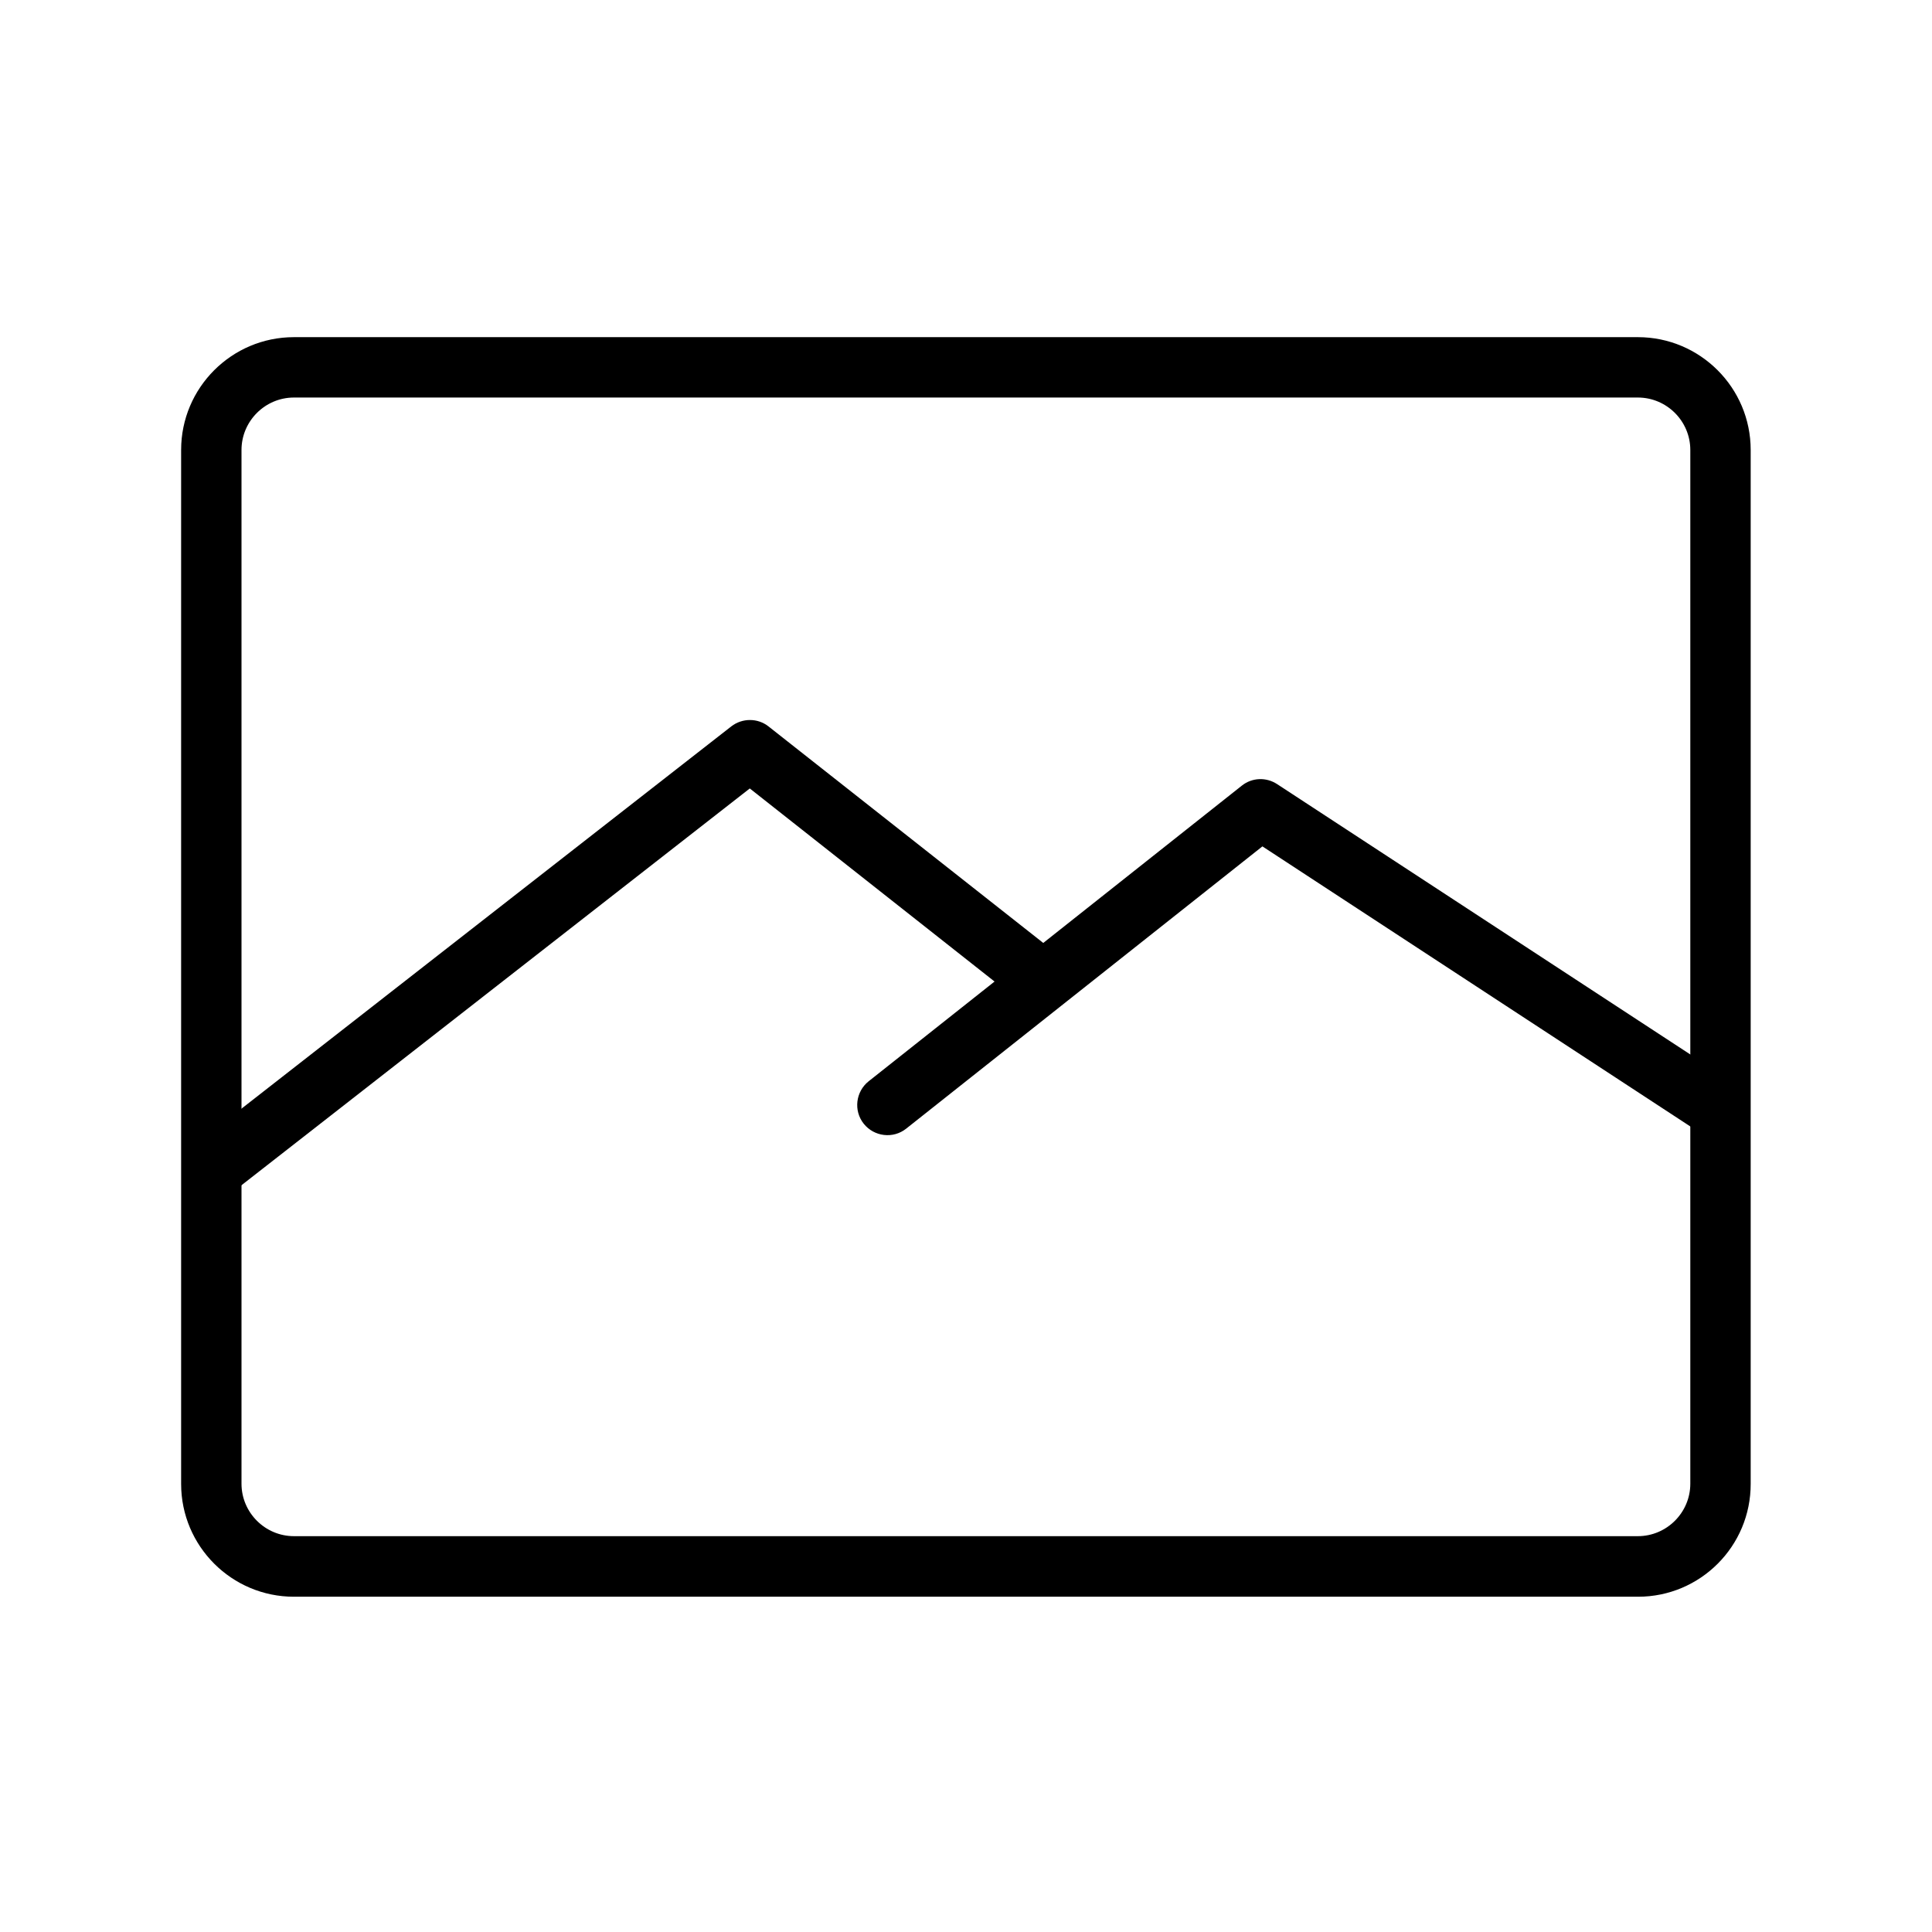
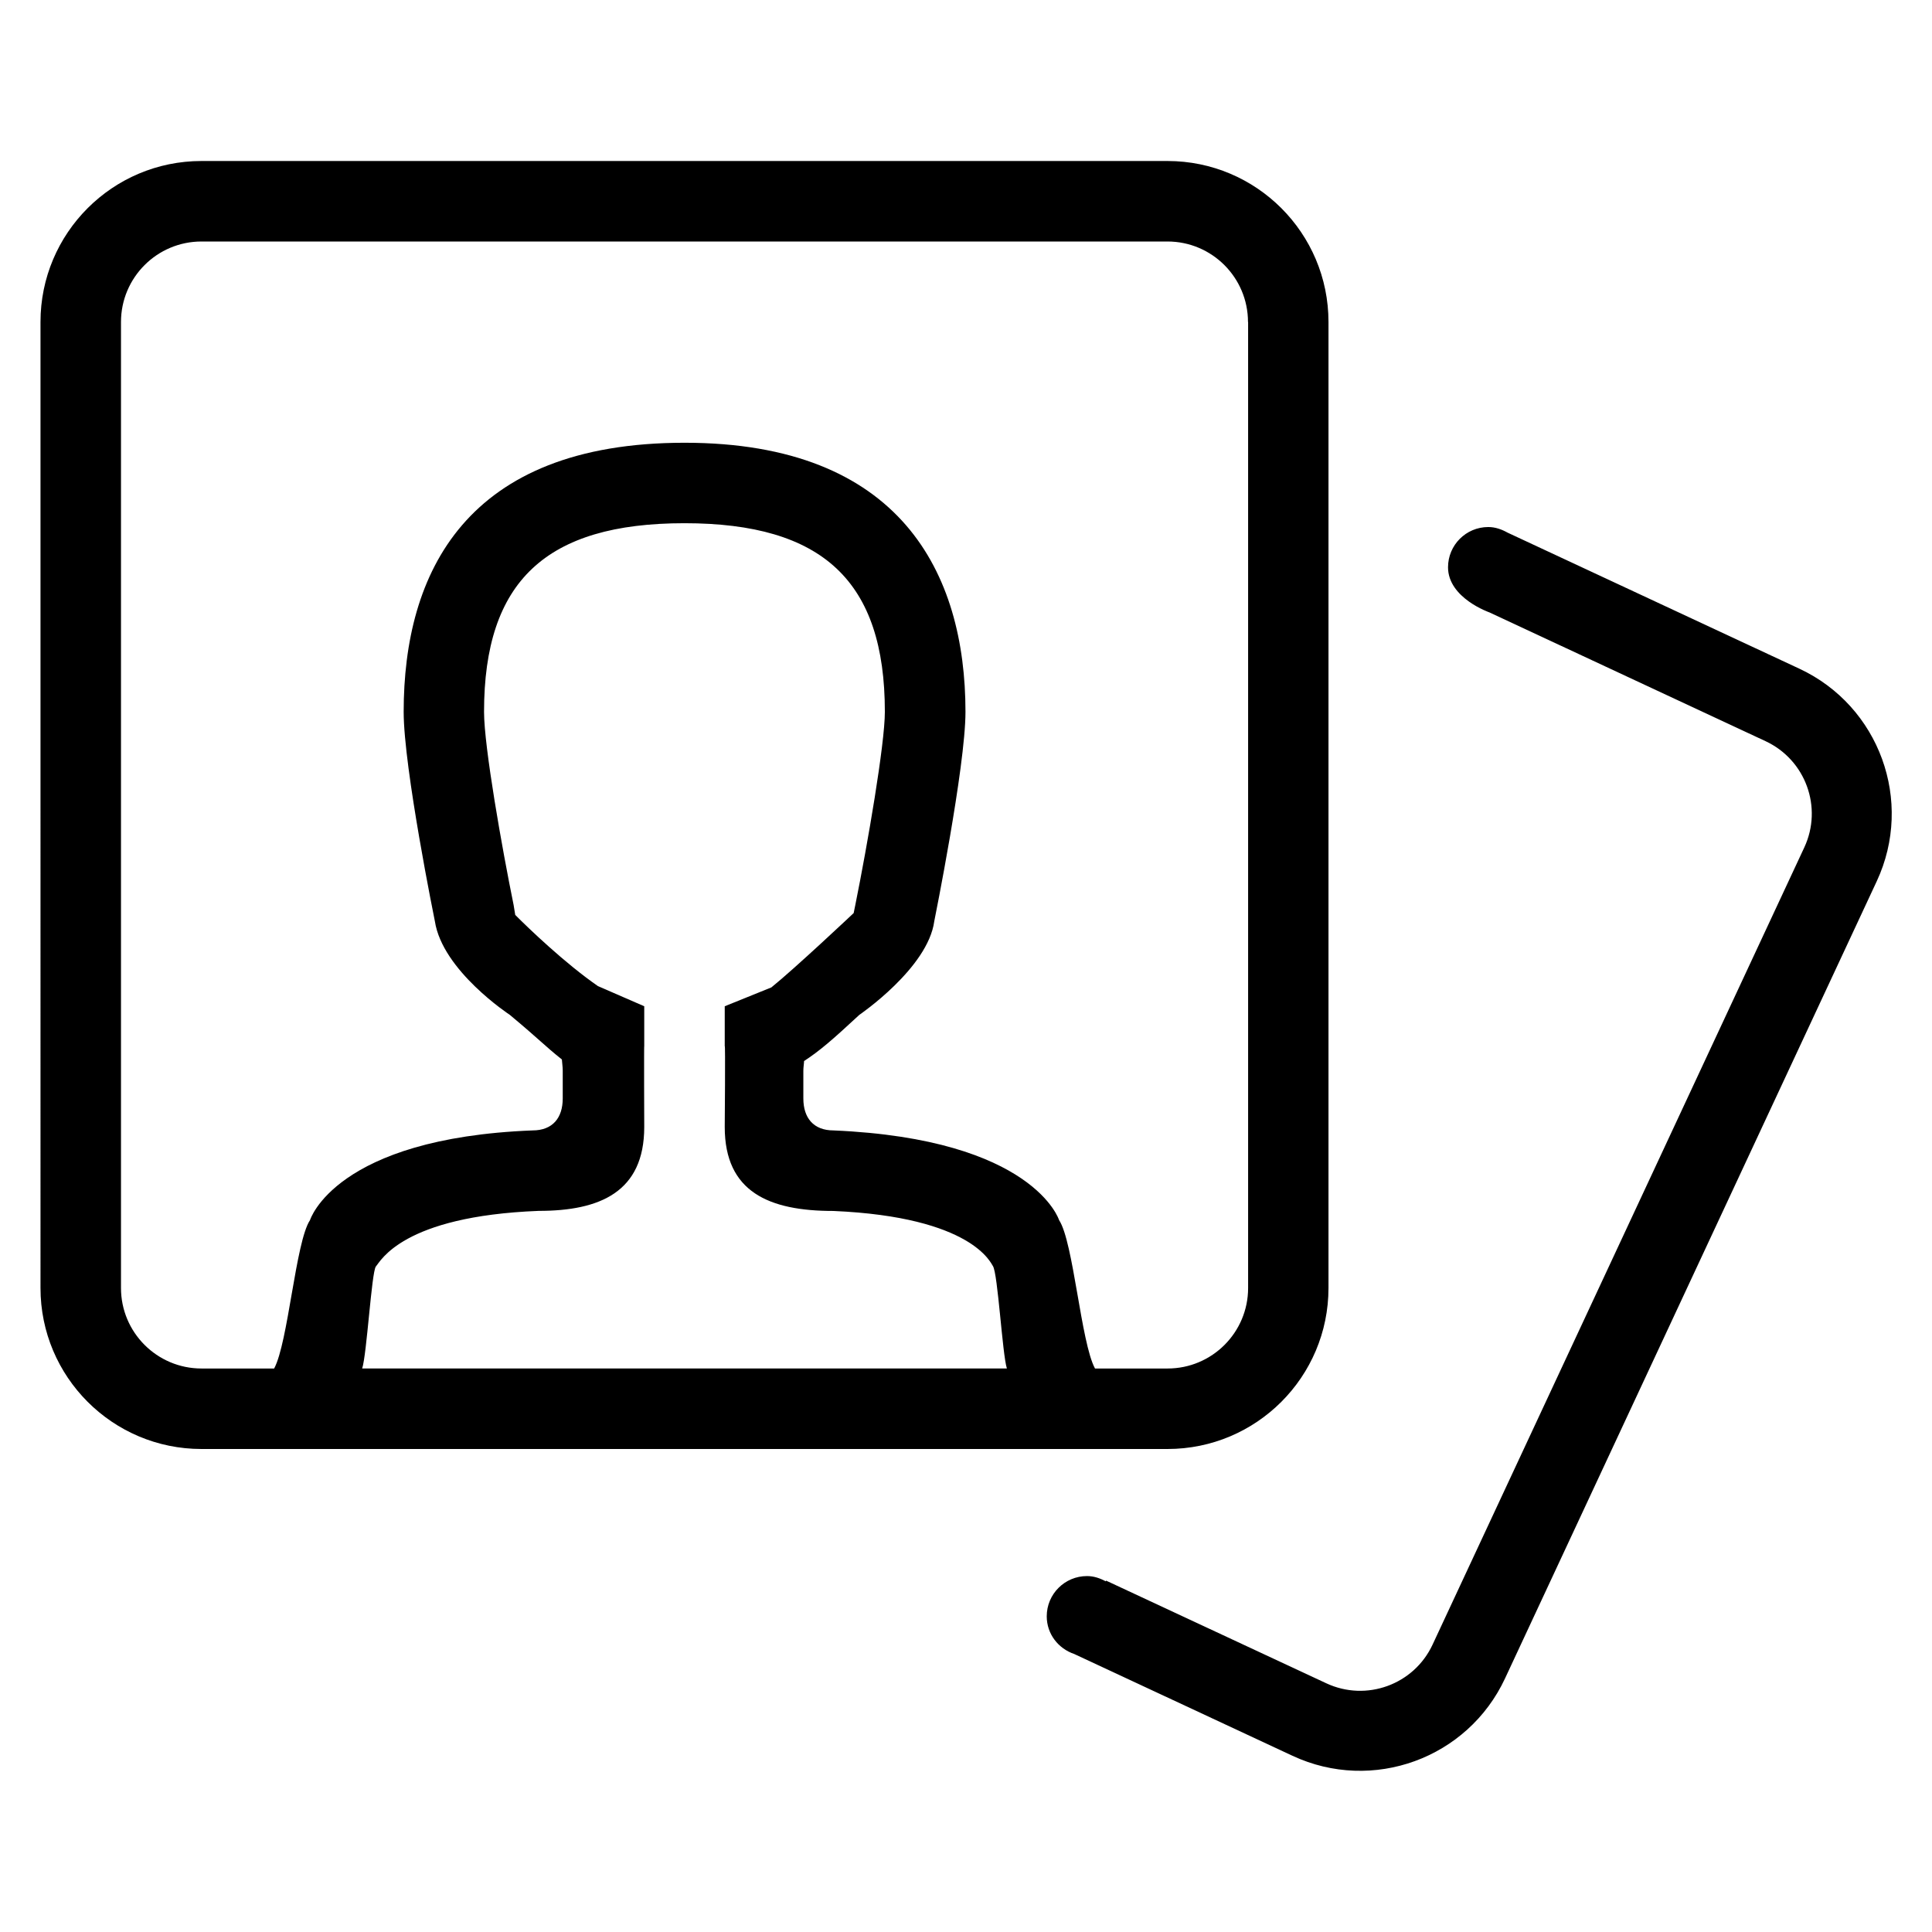
- <svg xmlns="http://www.w3.org/2000/svg" t="1663321981306" class="icon" viewBox="0 0 1024 1024" version="1.1" p-id="5609" width="20" height="20">
-   <path d="M868.2 846.3H155.8c-33 0-59.8-26.8-59.8-59.8v-548c0-33 26.8-59.8 59.8-59.8h712.3c33 0 59.8 26.8 59.8 59.8v547.9c0.1 33.1-26.7 59.9-59.7 59.9zM155.8 210.7c-15.3 0-27.8 12.5-27.8 27.8v547.9c0 15.3 12.5 27.8 27.8 27.8h712.3c15.3 0 27.8-12.5 27.8-27.8V238.5c0-15.3-12.5-27.8-27.8-27.8H155.8z" p-id="5610" />
-   <path d="M116.4 633c-4.8 0-9.5-2.1-12.6-6.2-5.4-7-4.2-17 2.8-22.5l281-219.3c5.8-4.5 14-4.5 19.7 0l145.8 114.9c6.9 5.5 8.1 15.5 2.7 22.5s-15.5 8.1-22.5 2.7L397.4 417.9 126.2 629.6c-2.9 2.2-6.4 3.4-9.8 3.4z" p-id="5611" />
-   <path d="M907.6 601.6c-3 0-6-0.8-8.7-2.6L669.1 448.6 480.3 598.2c-6.9 5.5-17 4.3-22.5-2.6s-4.3-17 2.6-22.5l197.8-156.7c5.4-4.3 12.9-4.6 18.7-0.8l239.5 156.7c7.4 4.8 9.5 14.8 4.6 22.1-3.1 4.7-8.2 7.2-13.4 7.2z" p-id="5612" />
+ <svg xmlns="http://www.w3.org/2000/svg" t="1663569610849" class="icon" viewBox="0 0 1024 1024" version="1.1" p-id="3081" width="20" height="20">
+   <path d="M994.709 467.093l-197.013 422.507c-19.797 42.432-70.208 60.8-112.64 41.003l-115.691-53.952c-8.427-2.859-14.571-10.581-14.571-19.968 0-11.797 9.557-21.333 21.333-21.333 3.648 0 6.912 1.152 9.92 2.773l0.192-0.363 116.736 54.421c21.205 9.899 46.443 0.725 56.32-20.501l197.013-422.507c9.899-21.227 0.704-46.421-20.501-56.32l-146.325-68.245c0 0-21.995-7.595-21.995-23.936 0-11.776 9.536-21.333 21.333-21.333 3.776 0 7.147 1.259 10.219 2.965l154.688 72.128C996.117 374.229 1014.485 424.661 994.709 467.093zM618.795 768l-512 0c-47.125 0-85.333-38.208-85.333-85.333L21.461 170.667c0-47.125 38.208-85.333 85.333-85.333l512 0c47.125 0 85.333 38.208 85.333 85.333l0 512C704.128 729.792 665.92 768 618.795 768zM384.128 554.667l0-21.333 24.704-9.984c12.373-9.941 43.627-39.403 43.627-39.403l0.853-4.181c6.507-32.235 15.68-85.355 15.68-102.485 0-69.12-32.747-99.968-106.219-99.968s-106.219 30.827-106.219 99.968c0 18.603 9.621 72.683 15.68 102.421l0.853 5.227c6.976 7.019 26.453 25.707 43.819 37.717L341.461 533.333l0 21.333c-0.171-1.728 0 42.667 0 42.667 0 34.496-23.573 44.459-55.893 44.459-0.021 0-0.043 0-0.064 0-72.491 2.837-83.776 26.731-86.315 29.504C196.907 674.688 194.411 717.824 191.957 725.333l341.717 0c-2.411-7.488-4.8-50.411-7.403-54.293-1.003-1.195-10.517-26.005-84.544-29.205-34.005 0-57.6-9.984-57.6-44.501C384.128 597.333 384.512 551.659 384.128 554.667zM661.461 170.667c0-23.552-19.115-42.667-42.667-42.667l-512 0c-23.552 0-42.667 19.115-42.667 42.667l0 512c0 23.552 19.115 42.667 42.667 42.667l38.507 0c7.445-13.739 11.371-67.157 19.008-78.635 0 0 13.291-43.477 117.952-47.552 10.667 0 16-6.677 16-16.917 0-8.256 0-14.784 0-14.784 0-2.069-0.341-3.904-0.448-5.909-9.301-7.403-11.499-10.219-27.627-23.659 0 0-35.712-23.381-39.701-49.643 0 0-16.533-81.067-16.533-110.933 0-73.6 32.853-142.635 148.885-142.635 114.453 0 148.885 69.013 148.885 142.635 0 29.141-16.533 110.933-16.533 110.933-3.328 24.875-39.701 49.643-39.701 49.643-14.464 13.419-21.013 19.072-29.312 24.491-0.064 1.728-0.384 3.307-0.384 5.077 0 0 0 6.549 0 14.784 0 10.219 5.333 16.917 16 16.917 106.24 4.565 119.552 47.552 119.552 47.552 7.616 11.456 11.563 64.896 19.029 78.635l38.485 0c23.552 0 42.667-19.115 42.667-42.667L661.525 170.667z" p-id="3082" />
</svg>
